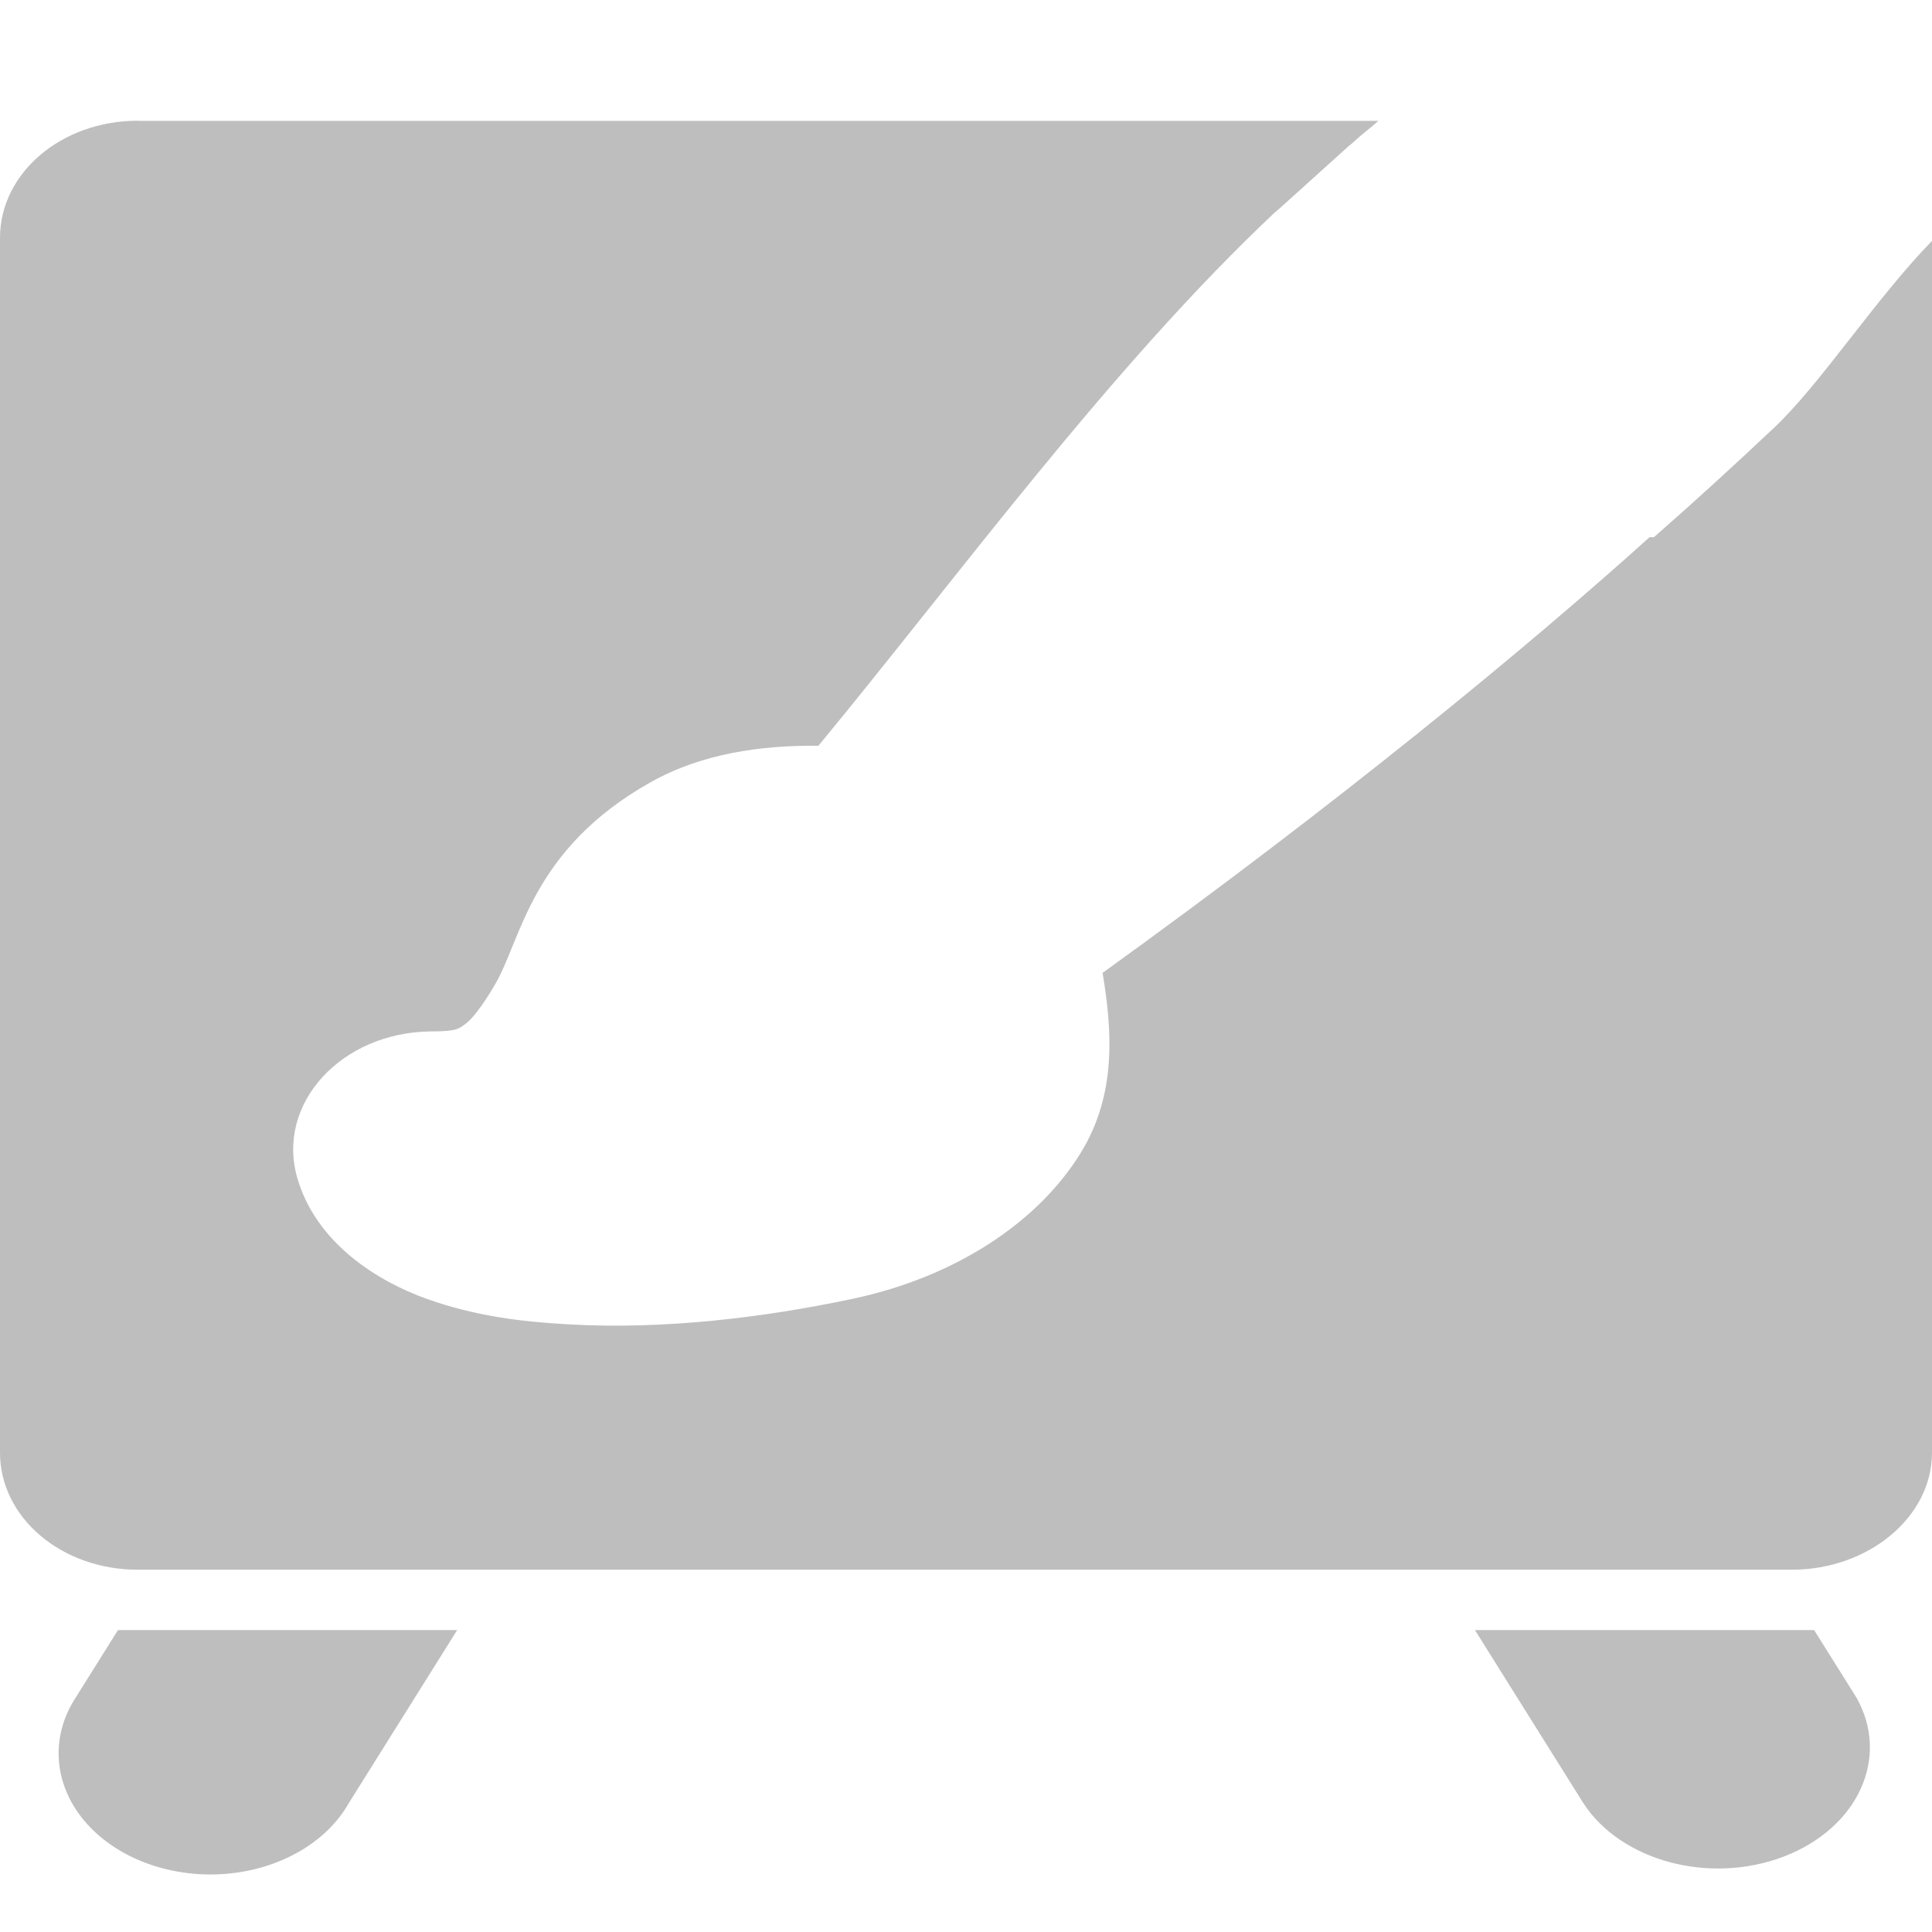
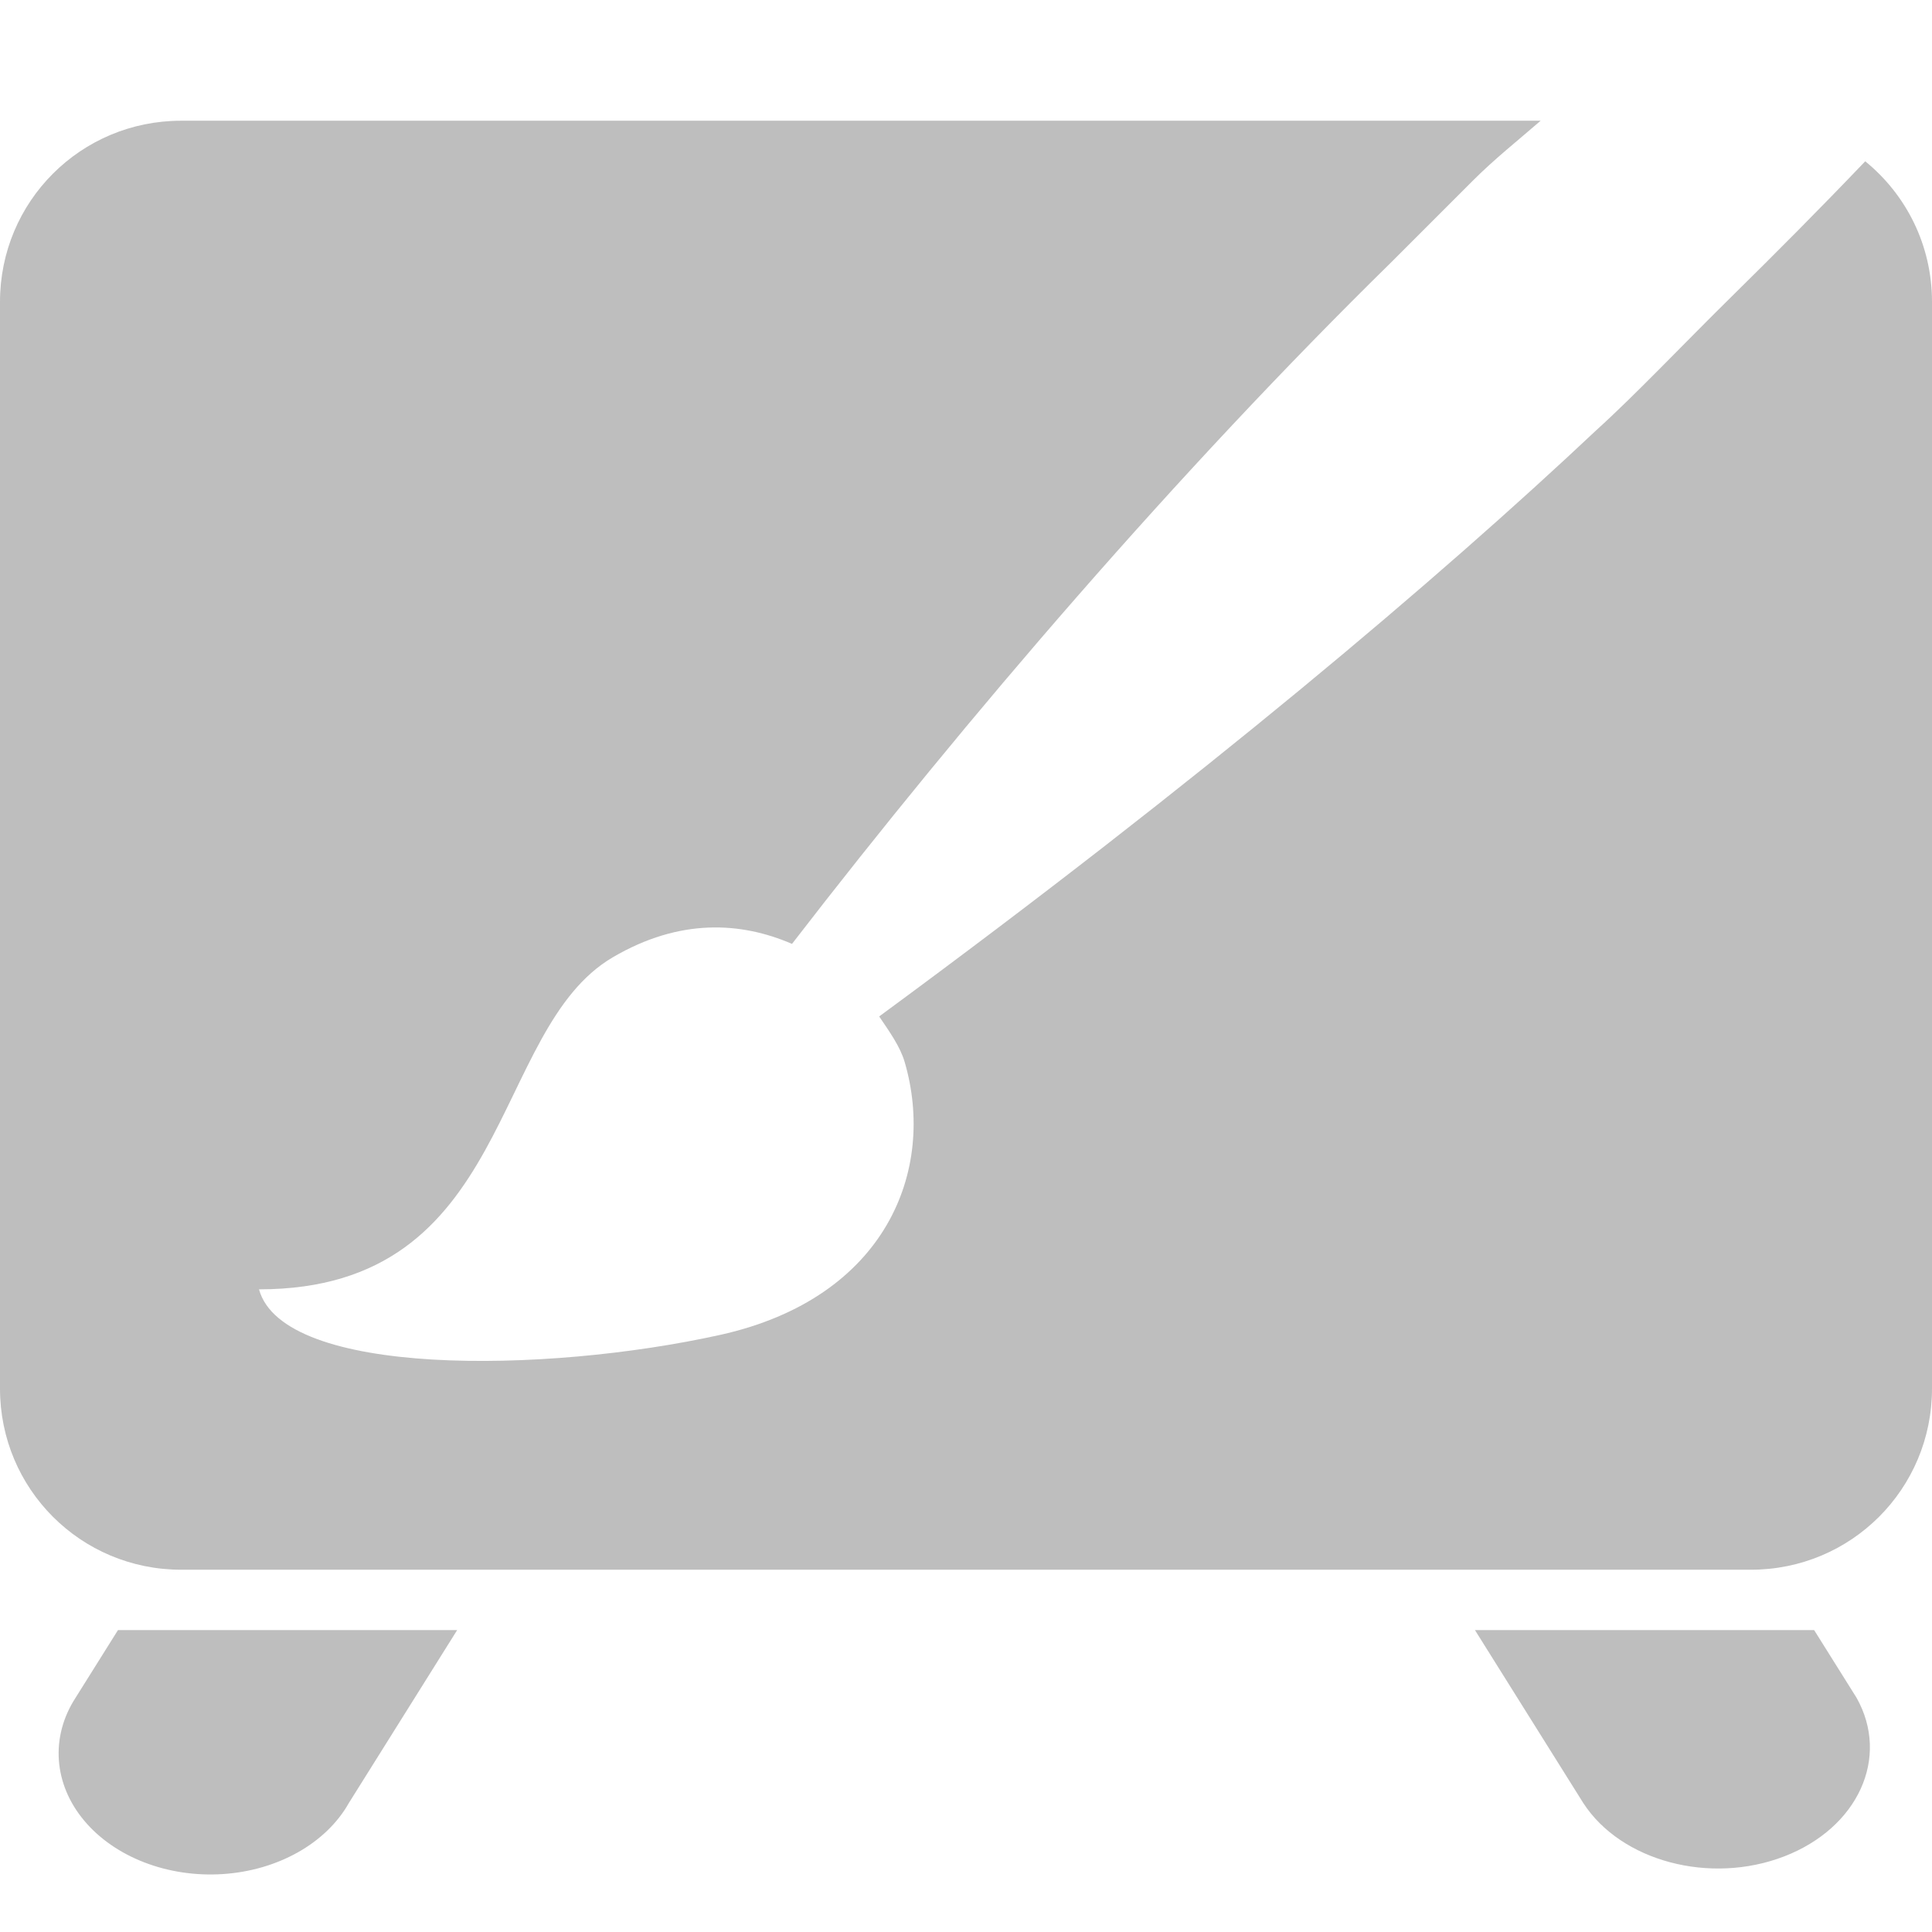
- <svg xmlns="http://www.w3.org/2000/svg" xmlns:ns1="http://www.openswatchbook.org/uri/2009/osb" xmlns:xlink="http://www.w3.org/1999/xlink" viewBox="0 0 16 16" id="svg7384" height="16" width="16" version="1.1">
+ <svg xmlns="http://www.w3.org/2000/svg" xmlns:xlink="http://www.w3.org/1999/xlink" viewBox="0 0 16 16" id="svg7384" height="16" width="16" version="1.1">
  <defs id="defs7386">
-     <linearGradient ns1:paint="solid" id="linearGradient8074">
+     <linearGradient id="linearGradient8074">
      <stop id="stop8072" offset="0" style="stop-color:#be00be;stop-opacity:1;" />
    </linearGradient>
-     <linearGradient ns1:paint="solid" id="linearGradient7561">
+     <linearGradient id="linearGradient7561">
      <stop id="stop7558" offset="0" style="stop-color:#a5a5a5;stop-opacity:1;" />
    </linearGradient>
-     <linearGradient ns1:paint="solid" id="linearGradient7548">
+     <linearGradient id="linearGradient7548">
      <stop id="stop7546" offset="0" style="stop-color:#ebebeb;stop-opacity:1;" />
    </linearGradient>
-     <linearGradient ns1:paint="solid" id="linearGradient7542">
+     <linearGradient id="linearGradient7542">
      <stop id="stop7538" offset="0" style="stop-color:#c9c9c9;stop-opacity:1;" />
    </linearGradient>
-     <linearGradient gradientTransform="matrix(0,-735328.32,170712.69,0,2464326300,577972450)" ns1:paint="solid" id="linearGradient19282">
+     <linearGradient gradientTransform="matrix(0,-735328.32,170712.69,0,2464326300,577972450)" id="linearGradient19282">
      <stop id="stop19284" offset="0" style="stop-color:#b4b4b4;stop-opacity:1;" />
    </linearGradient>
-     <linearGradient gradientTransform="matrix(0.3468259,0,0,0.3062089,-154.3521,-275.3237)" ns1:paint="solid" id="linearGradient19282-4">
+     <linearGradient gradientTransform="matrix(0.3468259,0,0,0.3062089,-154.3521,-275.3237)" id="linearGradient19282-4">
      <stop id="stop19284-0" offset="0" style="stop-color:#bebebe;stop-opacity:1;" />
    </linearGradient>
    <linearGradient gradientTransform="matrix(0.7275577,0,0,0.7058756,474.4911,1143.513)" gradientUnits="userSpaceOnUse" y2="128.999" x2="-350.509" y1="128.999" x1="-372.5" id="linearGradient10420-7" xlink:href="#linearGradient19282-4" />
    <linearGradient gradientTransform="matrix(0.7316018,0,0,0.6663086,475.9638,1148.787)" gradientUnits="userSpaceOnUse" y2="140" x2="-351.268" y1="140" x1="-371.771" id="linearGradient10414-0" xlink:href="#linearGradient19282-4" />
-     <clipPath clipPathUnits="userSpaceOnUse" id="clipPath23756-5">
-     </clipPath>
-     <linearGradient gradientTransform="translate(189.8952,201.1121)" y2="881.358" x2="327.199" y1="881.358" x1="316" gradientUnits="userSpaceOnUse" id="linearGradient8577" xlink:href="#linearGradient19282-4" />
+     <linearGradient gradientTransform="matrix(1.358093,0,0,1.205033,-169.1167,221.8933)" y2="881.358" x2="327.199" y1="881.358" x1="316" gradientUnits="userSpaceOnUse" id="linearGradient8577" xlink:href="#linearGradient19282-4" />
  </defs>
  <g transform="translate(87.15783,-255.7317)" style="display:inline" id="tools">
    <g id="gimp-tool-mypaint-brush" transform="translate(-87.15783,-780.6305)">
-       <path style="color:#000000;display:inline;overflow:visible;visibility:visible;fill:url(#linearGradient10420-7);fill-opacity:1;fill-rule:nonzero;stroke:none;stroke-width:1.433;marker:none;enable-background:accumulate" d="M 1.141,1037.362 C 0.509,1037.362 0,1037.795 0,1038.332 l 0,10.06 c 0,0.538 0.509,0.97 1.141,0.97 l 13.697,0 c 0.632,0 1.162,-0.433 1.162,-0.97 l 0,-10.035 c -0.464,0.476 -0.923,1.184 -1.304,1.544 -0.345,0.325 -0.679,0.63 -0.999,0.91 l -0.036,0 c -1.022,0.921 -2.583,2.206 -4.53,3.608 0.082,0.49 0.114,1.007 -0.178,1.486 -0.352,0.576 -1.035,1.031 -1.89,1.213 -0.736,0.156 -1.565,0.257 -2.354,0.212 -0.395,-0.022 -0.777,-0.069 -1.177,-0.212 -0.4,-0.143 -0.914,-0.458 -1.07,-1.001 -0.178,-0.613 0.363,-1.206 1.106,-1.213 0.222,10e-5 0.233,-0.025 0.285,-0.061 0.052,-0.036 0.142,-0.147 0.25,-0.334 0.216,-0.372 0.297,-1.113 1.284,-1.668 0.43,-0.242 0.922,-0.307 1.391,-0.303 1.148,-1.39 2.418,-3.135 3.781,-4.418 -7.27e-4,7e-4 0.033,-0.027 0.036,-0.03 l 0.571,-0.515 c 0.015,-0.014 0.021,-0.015 0.036,-0.03 0.089,-0.083 0.138,-0.114 0.214,-0.182 l -10.273,0 z" id="rect23745-5" />
-       <path style="color:#000000;font-style:normal;font-variant:normal;font-weight:normal;font-stretch:normal;font-size:medium;line-height:normal;font-family:Sans;-inkscape-font-specification:Sans;text-indent:0;text-align:start;text-decoration:none;text-decoration-line:none;letter-spacing:normal;word-spacing:normal;text-transform:none;direction:ltr;writing-mode:lr-tb;baseline-shift:baseline;text-anchor:start;display:inline;overflow:visible;visibility:visible;fill:url(#linearGradient10414-0);fill-opacity:1;stroke:none;stroke-width:1.396;marker:none;enable-background:accumulate" d="m 0.977,1049.862 -0.351,0.56 a 1.257,1.003 0 1 0 2.263,0.872 l 0.897,-1.432 z m 11.238,0 0.897,1.432 a 1.257,1.003 0 0 0 2.263,-0.872 l -0.351,-0.56 z" id="path23225-6" />
-       <path style="fill:url(#linearGradient8577);fill-opacity:1;stroke:none" d="m 325.269,876.362 c -0.46,0.442 -0.907,0.893 -1.331,1.344 -0.173,0.184 -0.368,0.347 -0.531,0.531 l -0.5,0.562 c -1.305,1.442 -2.588,3.126 -3.656,4.688 -0.31,-0.151 -0.684,-0.177 -1.094,0.094 -0.754,0.498 -0.604,2.282 -2.156,2.281 0.147,0.602 1.739,0.581 2.812,0.312 1.013,-0.253 1.318,-1.133 1.125,-1.875 -0.027,-0.105 -0.093,-0.207 -0.156,-0.312 1.978,-1.639 3.415,-3.013 4.375,-4.031 0.24,-0.246 0.522,-0.581 0.844,-0.938 0.608,-0.674 1.345,-1.542 2.199,-2.652 z" id="path9274-5-7-8" clip-path="url(#clipPath23756-5)" transform="matrix(1.071517,0,0,0.9507545,-334.8492,203.6569)" />
+       <path style="color:#000000;display:none;overflow:visible;visibility:visible;opacity:0.25;fill:url(#linearGradient10420-7);fill-opacity:1;fill-rule:nonzero;stroke:none;stroke-width:1.433;marker:none;enable-background:accumulate" d="M 1.141,1037.362 C 0.509,1037.362 0,1037.795 0,1038.332 v 10.06 c 0,0.538 0.509,0.97 1.141,0.97 H 14.838 c 0.632,0 1.162,-0.433 1.162,-0.97 v -10.035 c -0.464,0.476 -0.923,1.184 -1.304,1.544 -0.345,0.325 -0.679,0.63 -0.999,0.91 h -0.036 c -1.022,0.921 -2.583,2.206 -4.53,3.608 0.082,0.49 0.114,1.007 -0.178,1.486 -0.352,0.576 -1.035,1.031 -1.89,1.213 -0.736,0.156 -1.565,0.257 -2.354,0.212 -0.395,-0.022 -0.777,-0.069 -1.177,-0.212 -0.4,-0.143 -0.914,-0.458 -1.07,-1.001 -0.178,-0.613 0.363,-1.206 1.106,-1.213 0.222,10e-5 0.233,-0.025 0.285,-0.061 0.052,-0.036 0.142,-0.147 0.25,-0.334 0.216,-0.372 0.297,-1.113 1.284,-1.668 0.43,-0.242 0.922,-0.307 1.391,-0.303 1.148,-1.39 2.418,-3.135 3.781,-4.418 -7.27e-4,7e-4 0.033,-0.027 0.036,-0.03 l 0.571,-0.515 c 0.015,-0.014 0.021,-0.015 0.036,-0.03 0.089,-0.083 0.138,-0.114 0.214,-0.182 H 1.141 Z" id="rect23745-5" />
+       <path style="color:#000000;font-style:normal;font-variant:normal;font-weight:normal;font-stretch:normal;font-size:medium;line-height:normal;font-family:Sans;-inkscape-font-specification:Sans;text-indent:0;text-align:start;text-decoration:none;text-decoration-line:none;letter-spacing:normal;word-spacing:normal;text-transform:none;writing-mode:lr-tb;direction:ltr;baseline-shift:baseline;text-anchor:start;display:inline;overflow:visible;visibility:visible;fill:url(#linearGradient10414-0);fill-opacity:1;stroke:none;stroke-width:1.396;marker:none;enable-background:accumulate;opacity:1" d="m 0.977,1049.862 -0.351,0.56 a 1.257,1.003 0 1 0 2.263,0.872 l 0.897,-1.432 z m 11.238,0 0.897,1.432 a 1.257,1.003 0 0 0 2.263,-0.872 l -0.351,-0.56 z" id="path23225-6" />
+       <path d="m 15.447,1037.698 c -0.387,0.405 -0.748,0.767 -1.08,1.094 -0.437,0.43 -0.818,0.835 -1.145,1.131 -1.303,1.227 -3.255,2.882 -5.941,4.857 0.086,0.127 0.174,0.25 0.211,0.377 0.262,0.895 -0.151,1.954 -1.527,2.26 -1.458,0.323 -3.621,0.348 -3.82,-0.377 2.108,7e-4 1.906,-2.15 2.93,-2.75 0.556,-0.326 1.063,-0.293 1.484,-0.111 1.451,-1.881 3.195,-3.911 4.967,-5.649 l 0.678,-0.678 c 0.171,-0.171 0.367,-0.327 0.555,-0.49 H 1.5 c -0.831,0 -1.5,0.669 -1.5,1.5 v 9 c 0,0.831 0.669,1.5 1.5,1.5 h 13 c 0.831,0 1.5,-0.669 1.5,-1.5 v -9 c 0,-0.471 -0.215,-0.889 -0.553,-1.164 z" style="display:inline;opacity:1;fill:#bebebe;stroke-width:0.86;stroke-miterlimit:8.6;stroke-dasharray:1.29;stroke-opacity:0.797;paint-order:stroke fill markers" id="path1" />
    </g>
  </g>
</svg>
